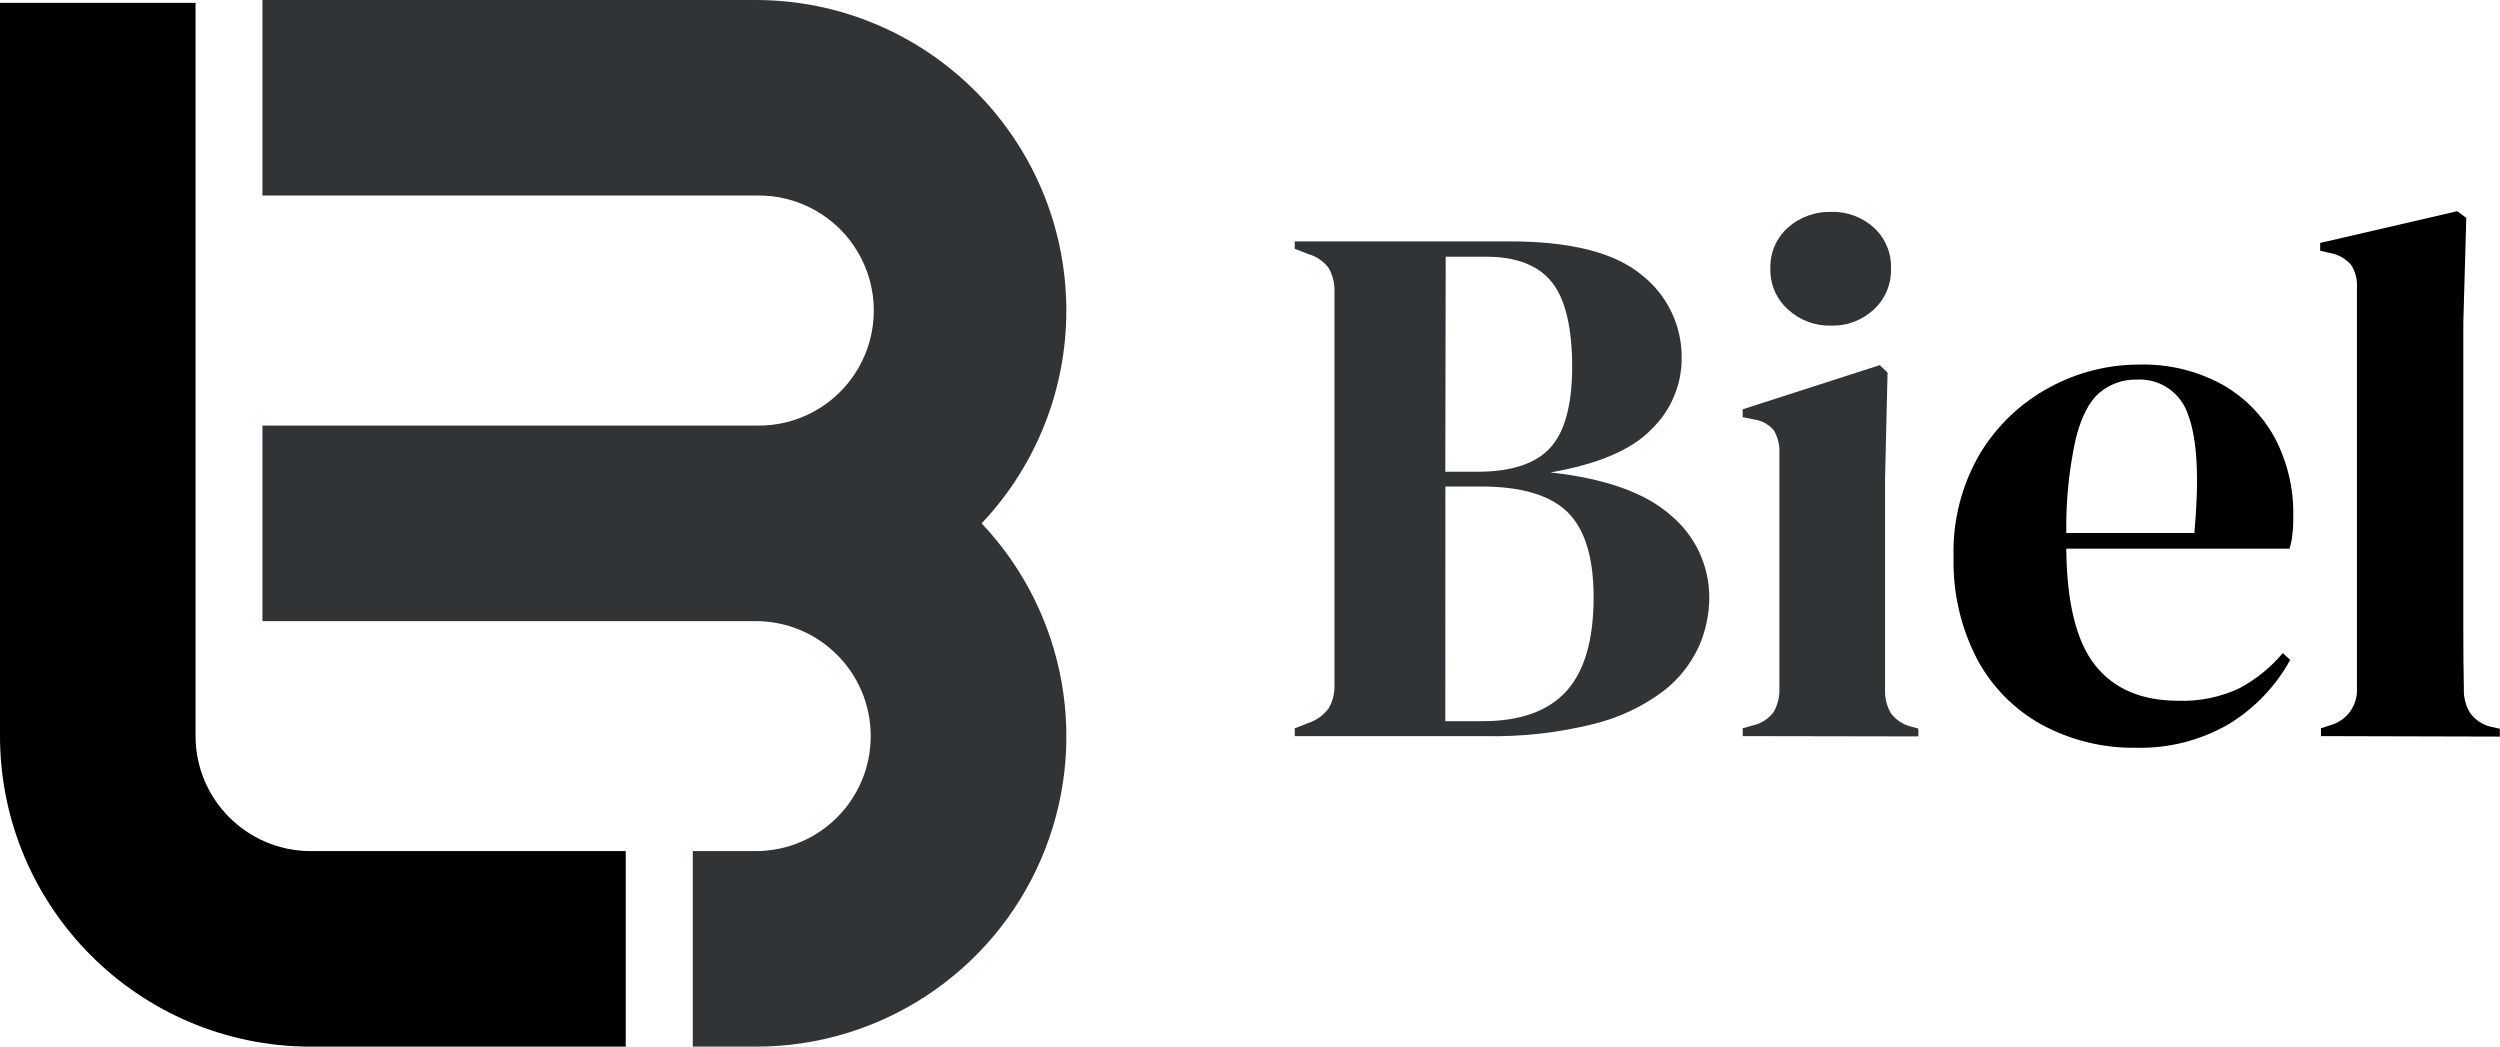
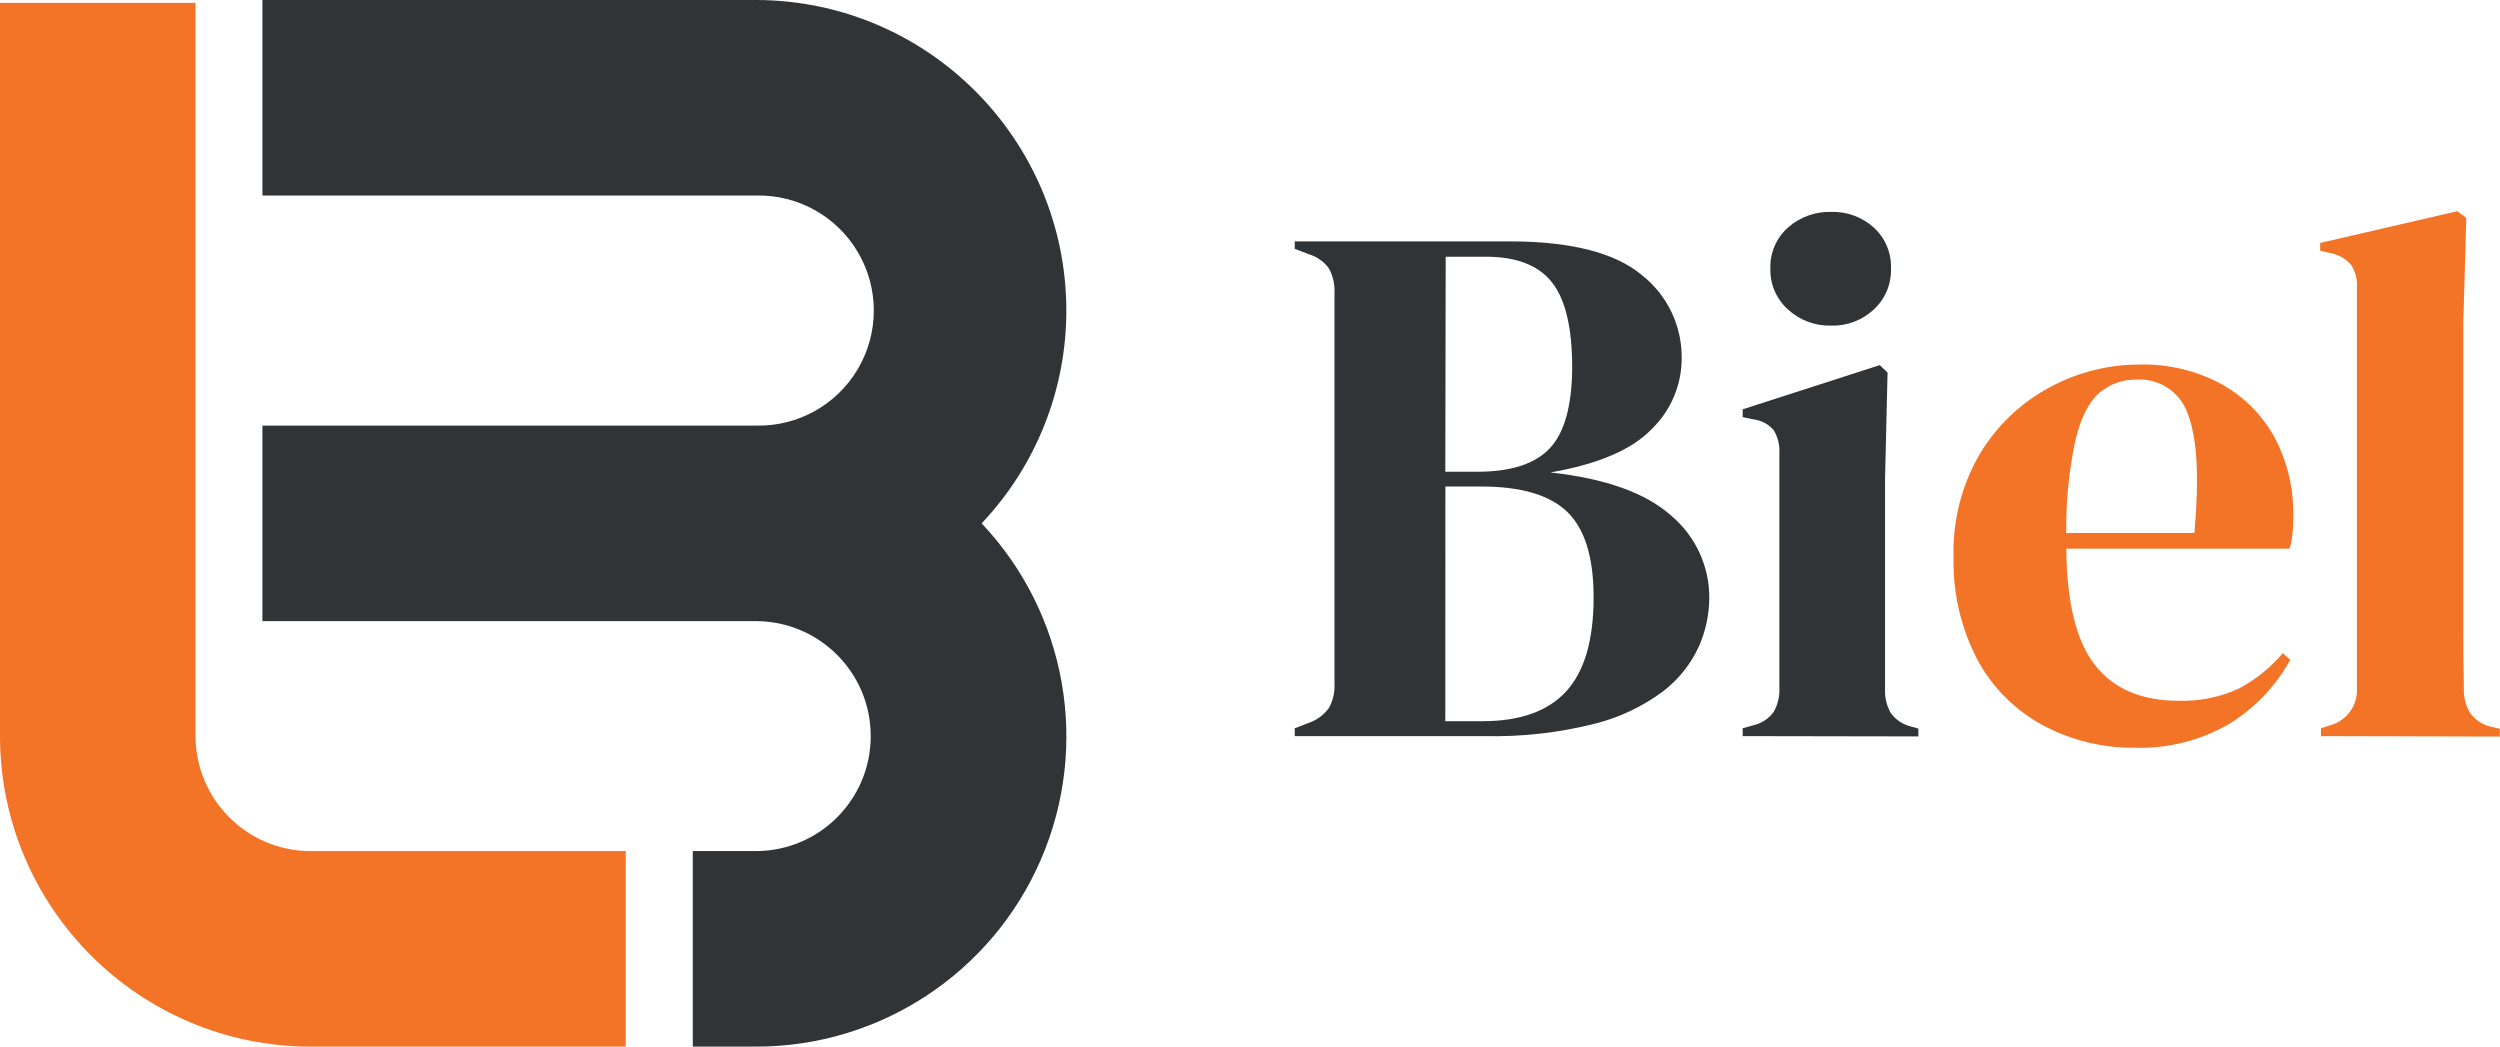
<svg xmlns="http://www.w3.org/2000/svg" viewBox="0 0 319.62 133.81">
  <defs>
-     <style>.cls-1{fill:#313437;}.cls-2{fill:#F4408;}</style>
+     <style>.cls-1{fill:#313437;}.cls-2{fill:#f47427;}</style>
  </defs>
  <g id="Layer_2" data-name="Layer 2">
    <g id="Layer_1-2" data-name="Layer 1">
      <path class="cls-1" d="M136.33,39.7A39.75,39.75,0,0,0,96.62,0H33.55V25H96.62a14.71,14.71,0,1,1,0,29.41H33.55v25H96.62a14.7,14.7,0,1,1,0,29.4H88.57v25h8.05a39.66,39.66,0,0,0,28.88-66.9A39.56,39.56,0,0,0,136.33,39.7Z" />
      <path class="cls-2" d="M80,133.81H39.71A39.75,39.75,0,0,1,0,94.1V.37H25V94.1a14.73,14.73,0,0,0,14.71,14.71H80Z" />
      <path class="cls-1" d="M165.53,94.11v-1l1.73-.67a5.34,5.34,0,0,0,2.63-1.91,5.74,5.74,0,0,0,.72-3.07v-50a5.94,5.94,0,0,0-.72-3.16,4.92,4.92,0,0,0-2.63-1.82l-1.73-.67v-.95H193q11.68,0,16.85,4.26A13.36,13.36,0,0,1,215,45.94a12.56,12.56,0,0,1-3.78,8.86q-3.78,4-13,5.6,10.54,1.16,15.42,5.51a13.65,13.65,0,0,1,4.89,10.58,15.63,15.63,0,0,1-1.34,6.18,15.19,15.19,0,0,1-4.55,5.7,24.63,24.63,0,0,1-8.77,4.16,52.58,52.58,0,0,1-14.07,1.58Zm19.25-33.8h4.12q6.42,0,9.24-3T201,47q0-7.65-2.59-10.91T190,32.82h-5.17Zm0,31.89h4.79q7.19,0,10.68-3.83t3.49-12q0-7.65-3.35-10.91c-2.23-2.17-5.91-3.26-11-3.26h-4.6Z" />
      <path class="cls-1" d="M222.8,94.11v-1l1.34-.38a4.45,4.45,0,0,0,2.63-1.72,5.74,5.74,0,0,0,.72-3.07V58a5.2,5.2,0,0,0-.72-3,4.08,4.08,0,0,0-2.63-1.39l-1.34-.28v-1l17.52-5.65,1,.95L241,61.26V88.08a5.68,5.68,0,0,0,.72,3.06,4.44,4.44,0,0,0,2.54,1.73l1,.28v1Zm11.3-52.48a7.84,7.84,0,0,1-5.51-2.06,6.76,6.76,0,0,1-2.25-5.22,6.71,6.71,0,0,1,2.25-5.26,8,8,0,0,1,5.51-2,7.8,7.8,0,0,1,5.46,2,6.77,6.77,0,0,1,2.2,5.26,6.82,6.82,0,0,1-2.2,5.22A7.66,7.66,0,0,1,234.1,41.63Z" />
      <path class="cls-2" d="M273.46,46.61a21,21,0,0,1,10.63,2.54A17.4,17.4,0,0,1,290.84,56,20.65,20.65,0,0,1,293.19,66c0,.7,0,1.42-.1,2.15a8.31,8.31,0,0,1-.38,2H264.17q.09,10.35,3.69,14.9t10.67,4.54A17,17,0,0,0,286.29,88a19,19,0,0,0,5.56-4.5l.95.86a22,22,0,0,1-7.9,8.24,22.5,22.5,0,0,1-11.82,3A24.53,24.53,0,0,1,261,92.63a20.66,20.66,0,0,1-8.24-8.38,26.88,26.88,0,0,1-3-13,24.7,24.7,0,0,1,3.44-13.36,23.23,23.23,0,0,1,8.86-8.38A23.94,23.94,0,0,1,273.46,46.61Zm-.29,1.92a7.09,7.09,0,0,0-4.74,1.67q-2,1.68-3.06,5.94a52.69,52.69,0,0,0-1.2,12h16.38q.94-10.44-.77-15A6.5,6.5,0,0,0,273.17,48.53Z" />
      <path class="cls-2" d="M296.73,94.11v-1l1.15-.38A4.63,4.63,0,0,0,301.33,88V36.75a4.75,4.75,0,0,0-.77-2.92,4.7,4.7,0,0,0-2.68-1.49l-1.25-.28v-1L314.16,27l1.15.86-.38,13.41V74q0,3.54,0,7T315,88a5.58,5.58,0,0,0,.77,3.11,4.57,4.57,0,0,0,2.58,1.78l1.25.28v1Z" />
    </g>
  </g>
</svg>
